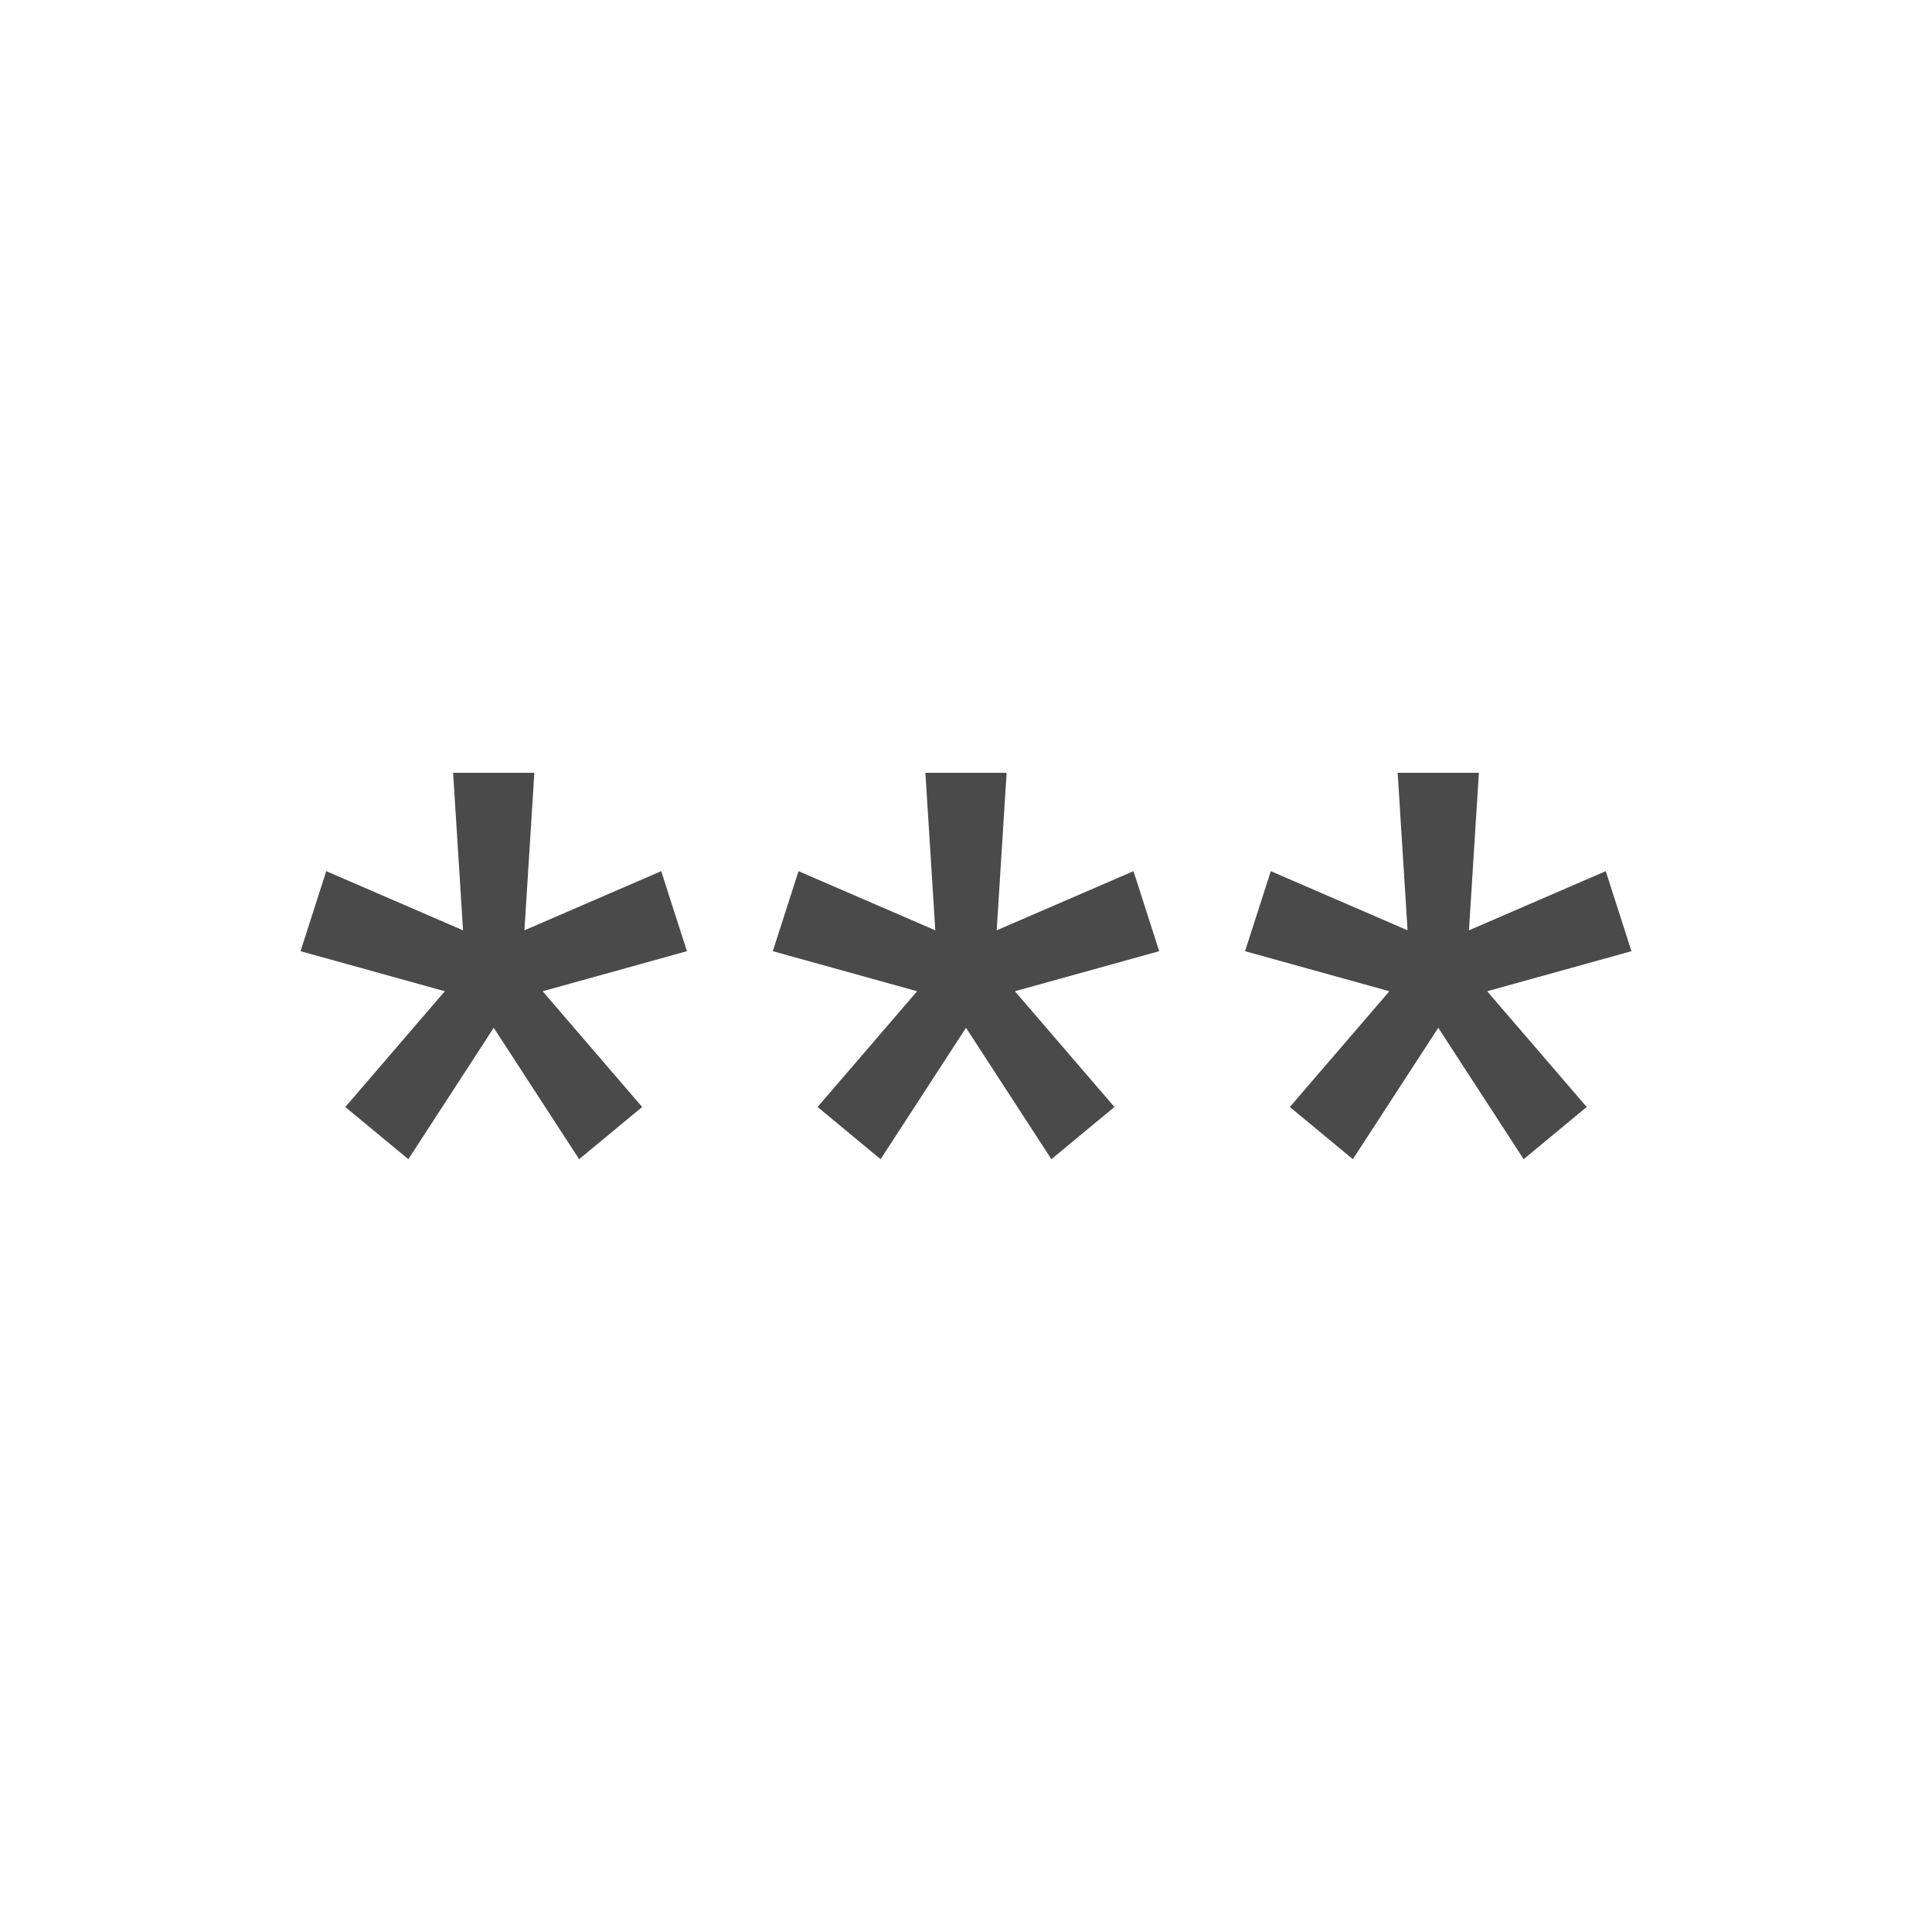
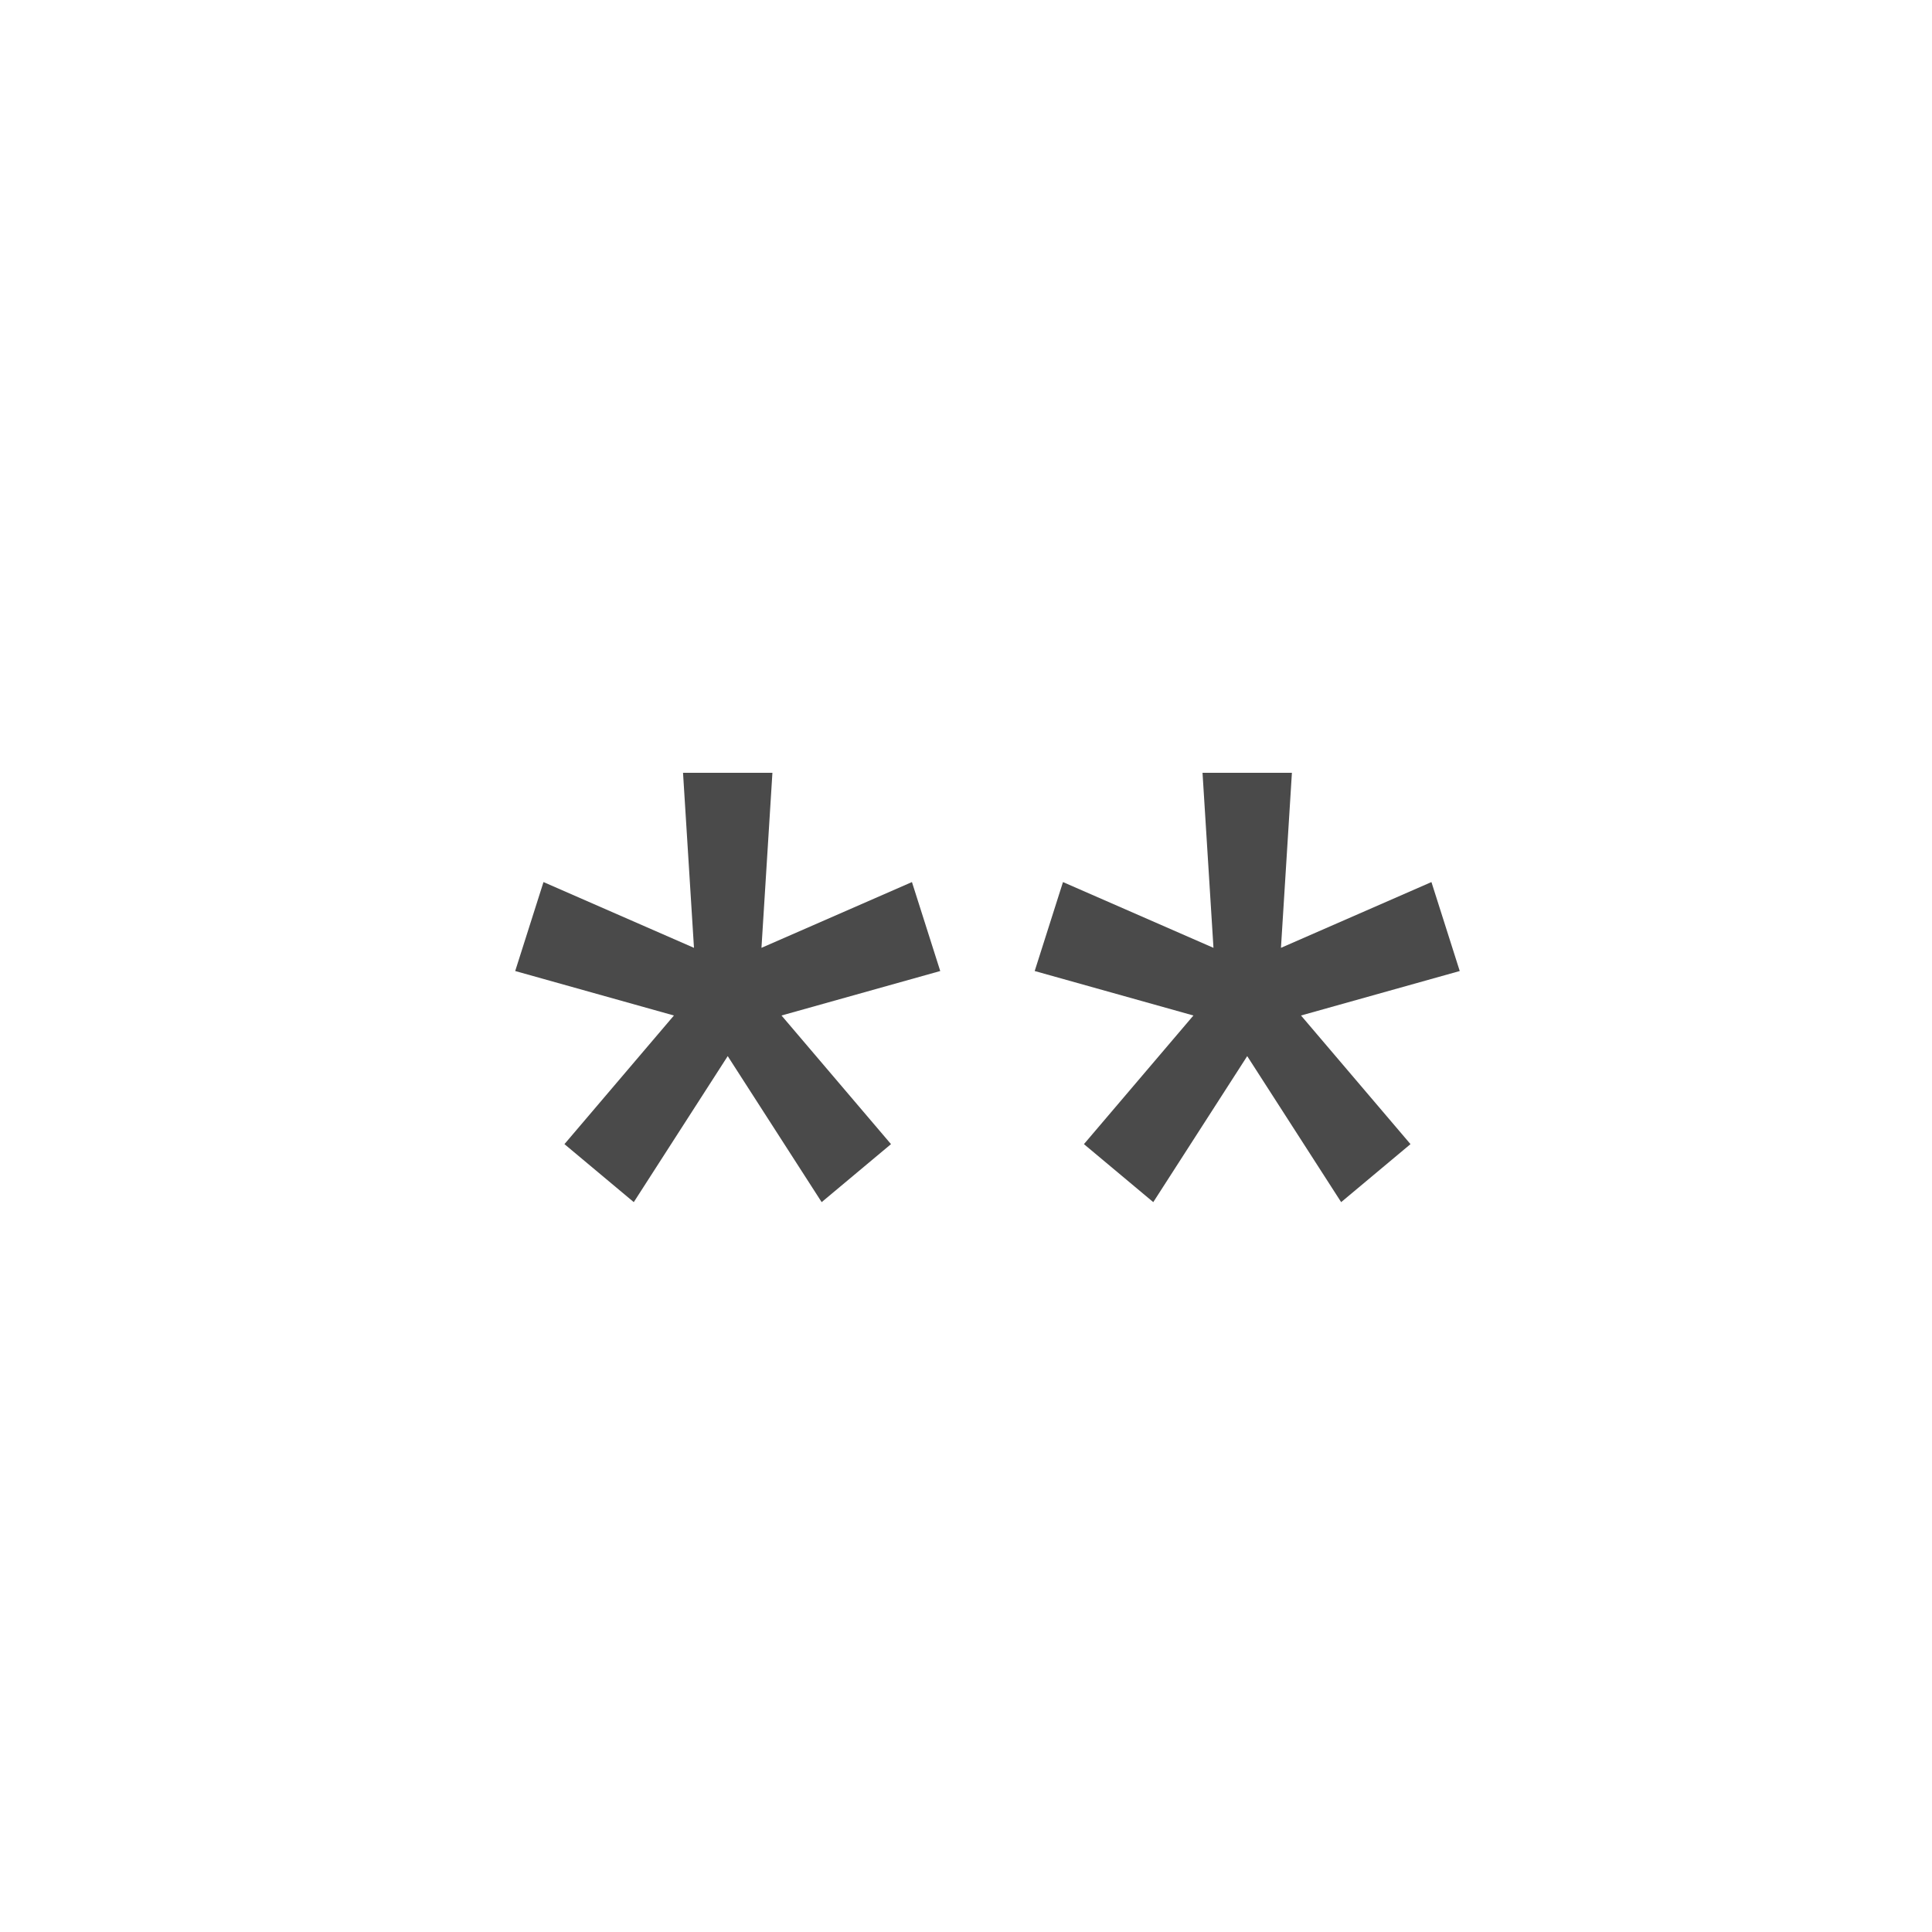
<svg xmlns="http://www.w3.org/2000/svg" width="45px" height="45px" viewBox="0 0 45 45" version="1.1">
  <g id="tabicon/-key-black" stroke="none" stroke-width="1" fill="none" fill-rule="evenodd">
-     <path d="M12.446,18 L12.215,21.669 L15.401,20.291 L16,22.155 L12.639,23.088 L14.957,25.784 L13.489,27 L11.5,23.939 L9.511,27 L8.043,25.784 L10.361,23.088 L7,22.155 L7.599,20.291 L10.785,21.669 L10.554,18 L12.446,18 Z M23.446,18 L23.215,21.669 L26.401,20.291 L27,22.155 L23.639,23.088 L25.957,25.784 L24.489,27 L22.5,23.939 L20.511,27 L19.043,25.784 L21.361,23.088 L18,22.155 L18.599,20.291 L21.785,21.669 L21.554,18 L23.446,18 Z M34.446,18 L34.215,21.669 L37.401,20.291 L38,22.155 L34.639,23.088 L36.957,25.784 L35.489,27 L33.5,23.939 L31.511,27 L30.043,25.784 L32.361,23.088 L29,22.155 L29.599,20.291 L32.785,21.669 L32.554,18 L34.446,18 Z" id="Combined-Shape" fill="#4A4A4A" fill-rule="nonzero" />
+     <path d="M17.991,18 L17.736,22.077 L21.241,20.545 L21.9,22.617 L18.203,23.653 L20.753,26.649 L19.138,28 L16.95,24.599 L14.762,28 L13.147,26.649 L15.697,23.653 L12,22.617 L12.659,20.545 L16.164,22.077 L15.909,18 L17.991,18 Z M30.091,18 L29.836,22.077 L33.341,20.545 L34,22.617 L30.303,23.653 L32.853,26.649 L31.238,28 L29.05,24.599 L26.862,28 L25.247,26.649 L27.797,23.653 L24.1,22.617 L24.759,20.545 L28.264,22.077 L28.009,18 L30.091,18 Z" id="Combined-Shape" fill="#4A4A4A" fill-rule="nonzero" />
  </g>
</svg>
